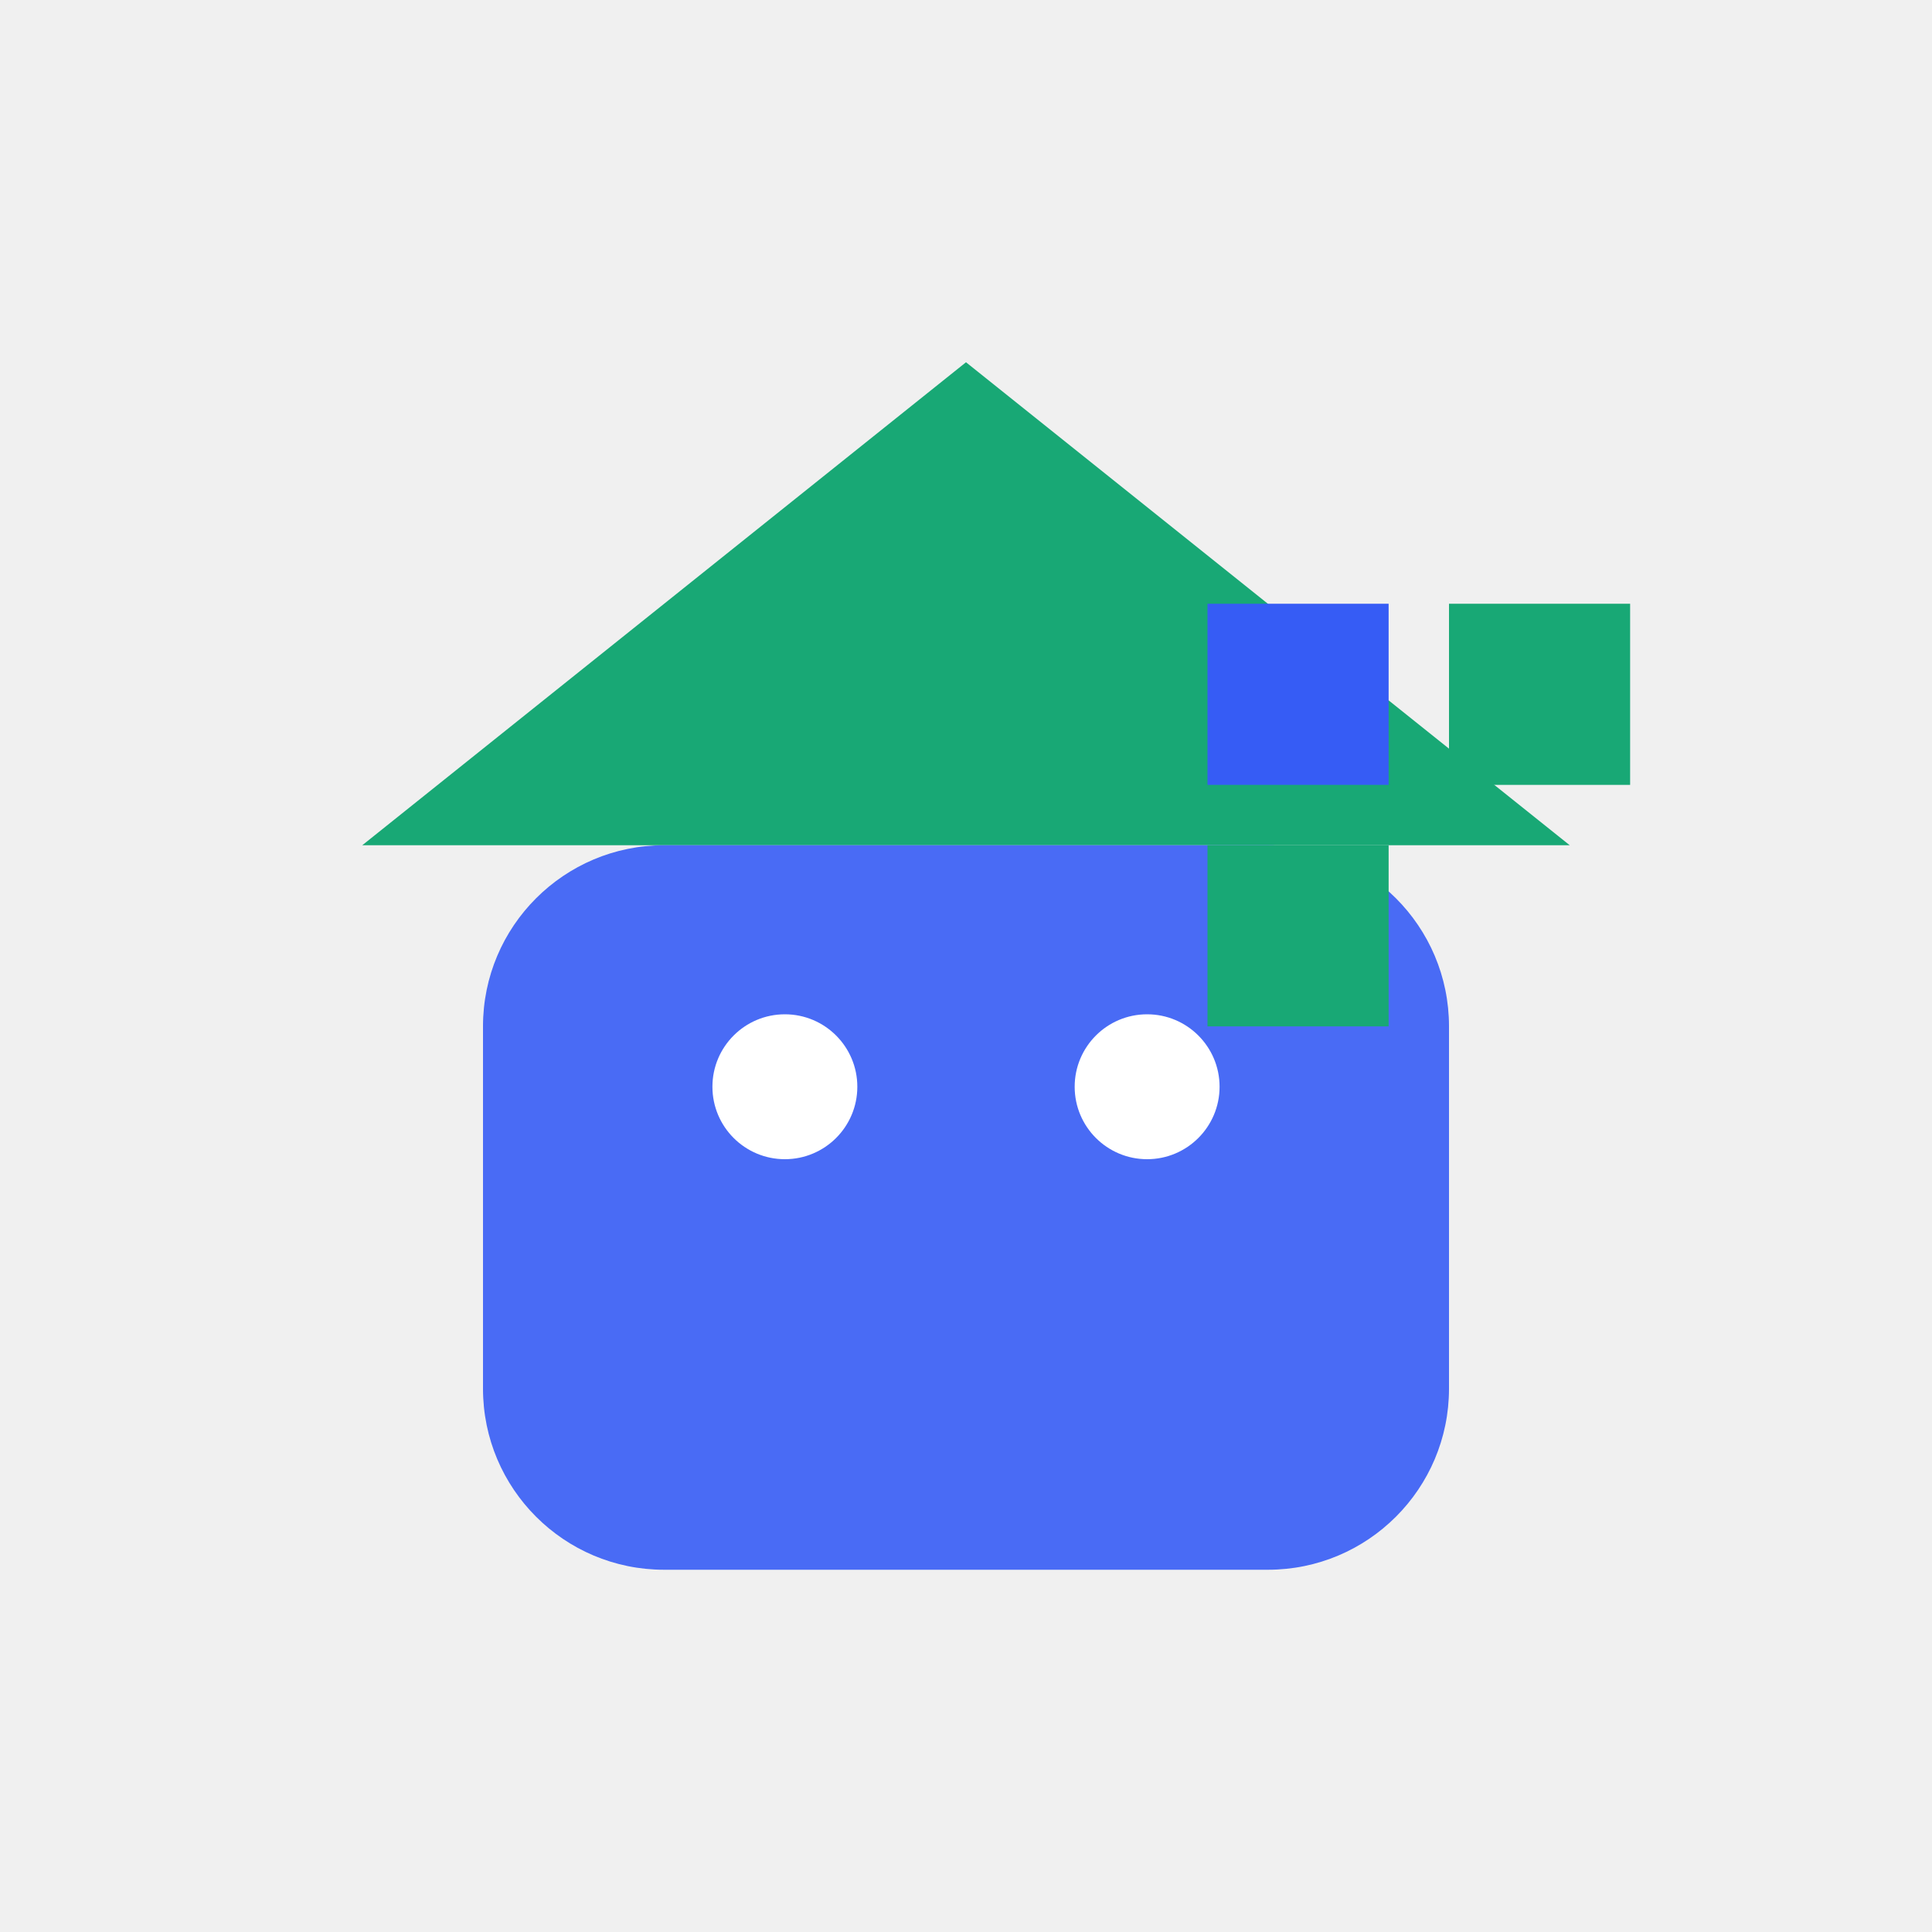
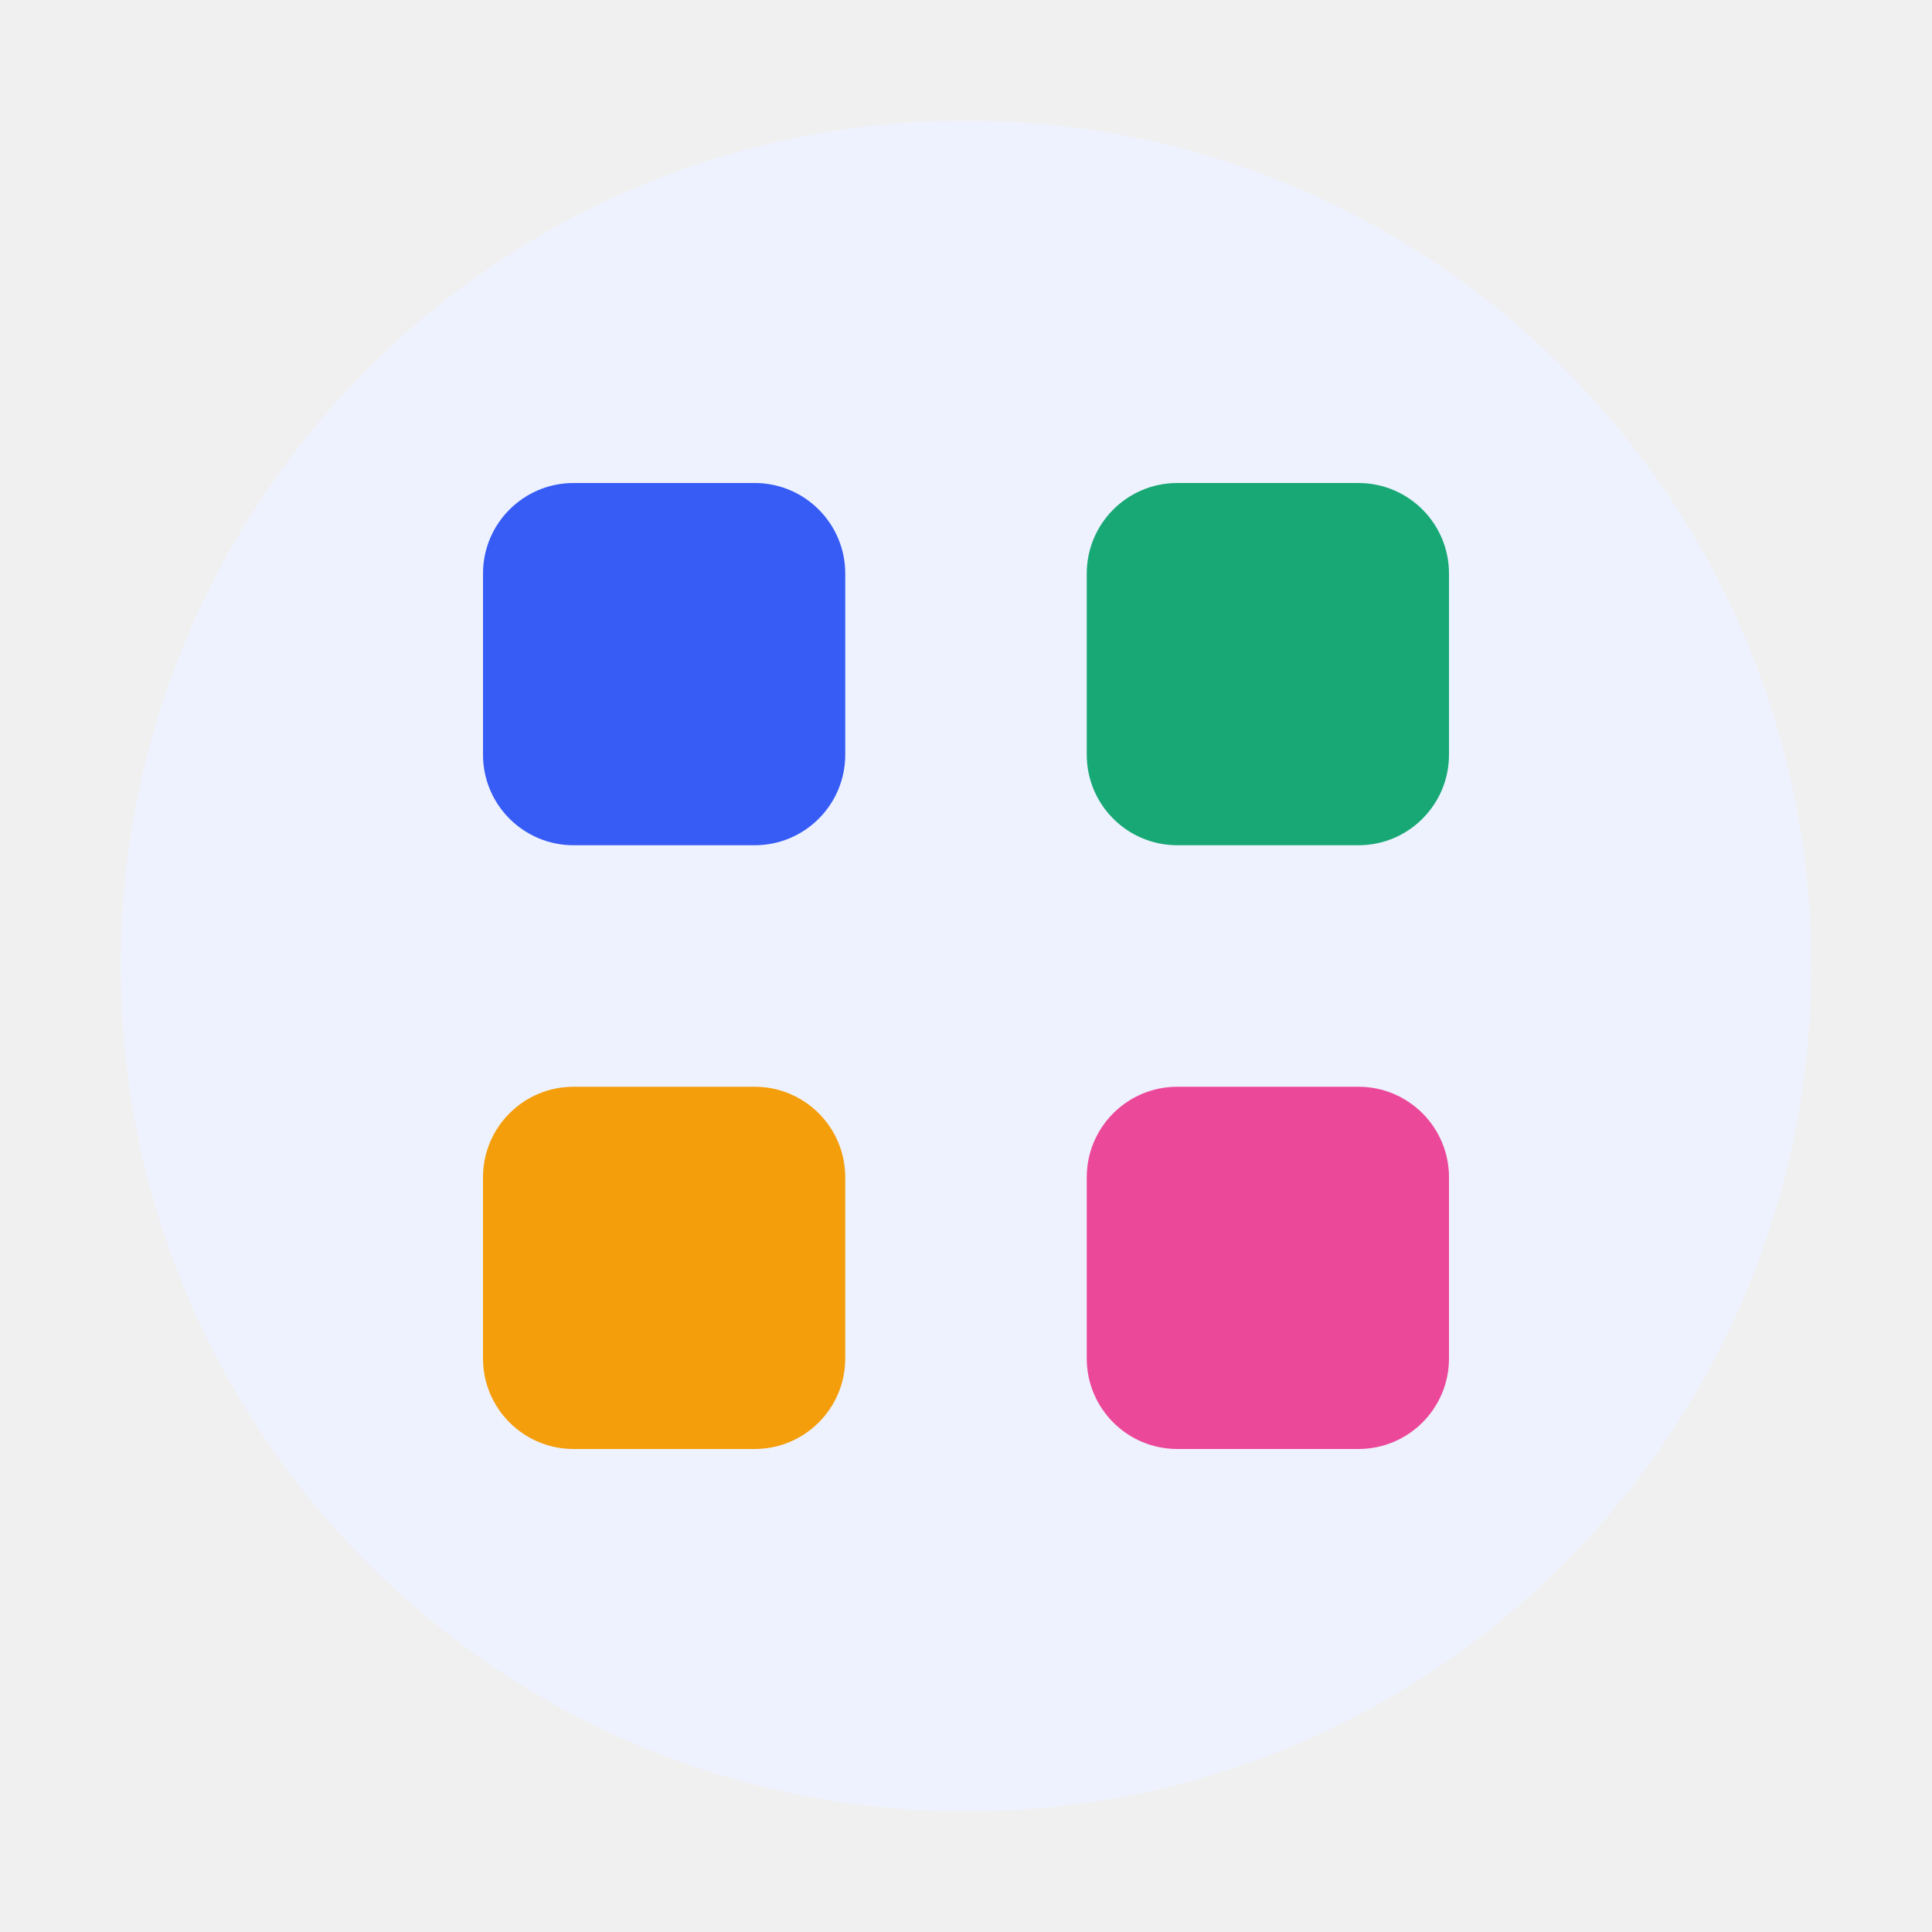
- <svg xmlns="http://www.w3.org/2000/svg" viewBox="0 0 32 32" width="64" height="64" class="svc-float" style="animation-delay:1.05s">
-   <path d="M6 14 L16 6 L26 14 Z" fill="#18A875" />
-   <rect x="8" y="14" width="16" height="12" rx="3" fill="#365CF5" opacity="0.9" />
-   <circle cx="13" cy="18" r="1.2" fill="#fff" />
-   <circle cx="19" cy="18" r="1.2" fill="#fff" />
-   <rect x="20" y="10" width="3" height="3" fill="#365CF5" />
-   <rect x="24" y="10" width="3" height="3" fill="#18A875" />
-   <rect x="20" y="14" width="3" height="3" fill="#18A875" />
+ <svg xmlns="http://www.w3.org/2000/svg" viewBox="0 0 64 64" width="64" height="64" class="svc-float" style="animation-delay:0.35s">
+   <circle cx="32" cy="32" r="28" fill="#EEF2FF" />
+   <rect x="16" y="16" width="12" height="12" rx="3" fill="#365CF5" />
+   <rect x="36" y="16" width="12" height="12" rx="3" fill="#18A875" />
+   <rect x="16" y="36" width="12" height="12" rx="3" fill="#F59E0B" />
+   <rect x="36" y="36" width="12" height="12" rx="3" fill="#EC4899" />
</svg>
